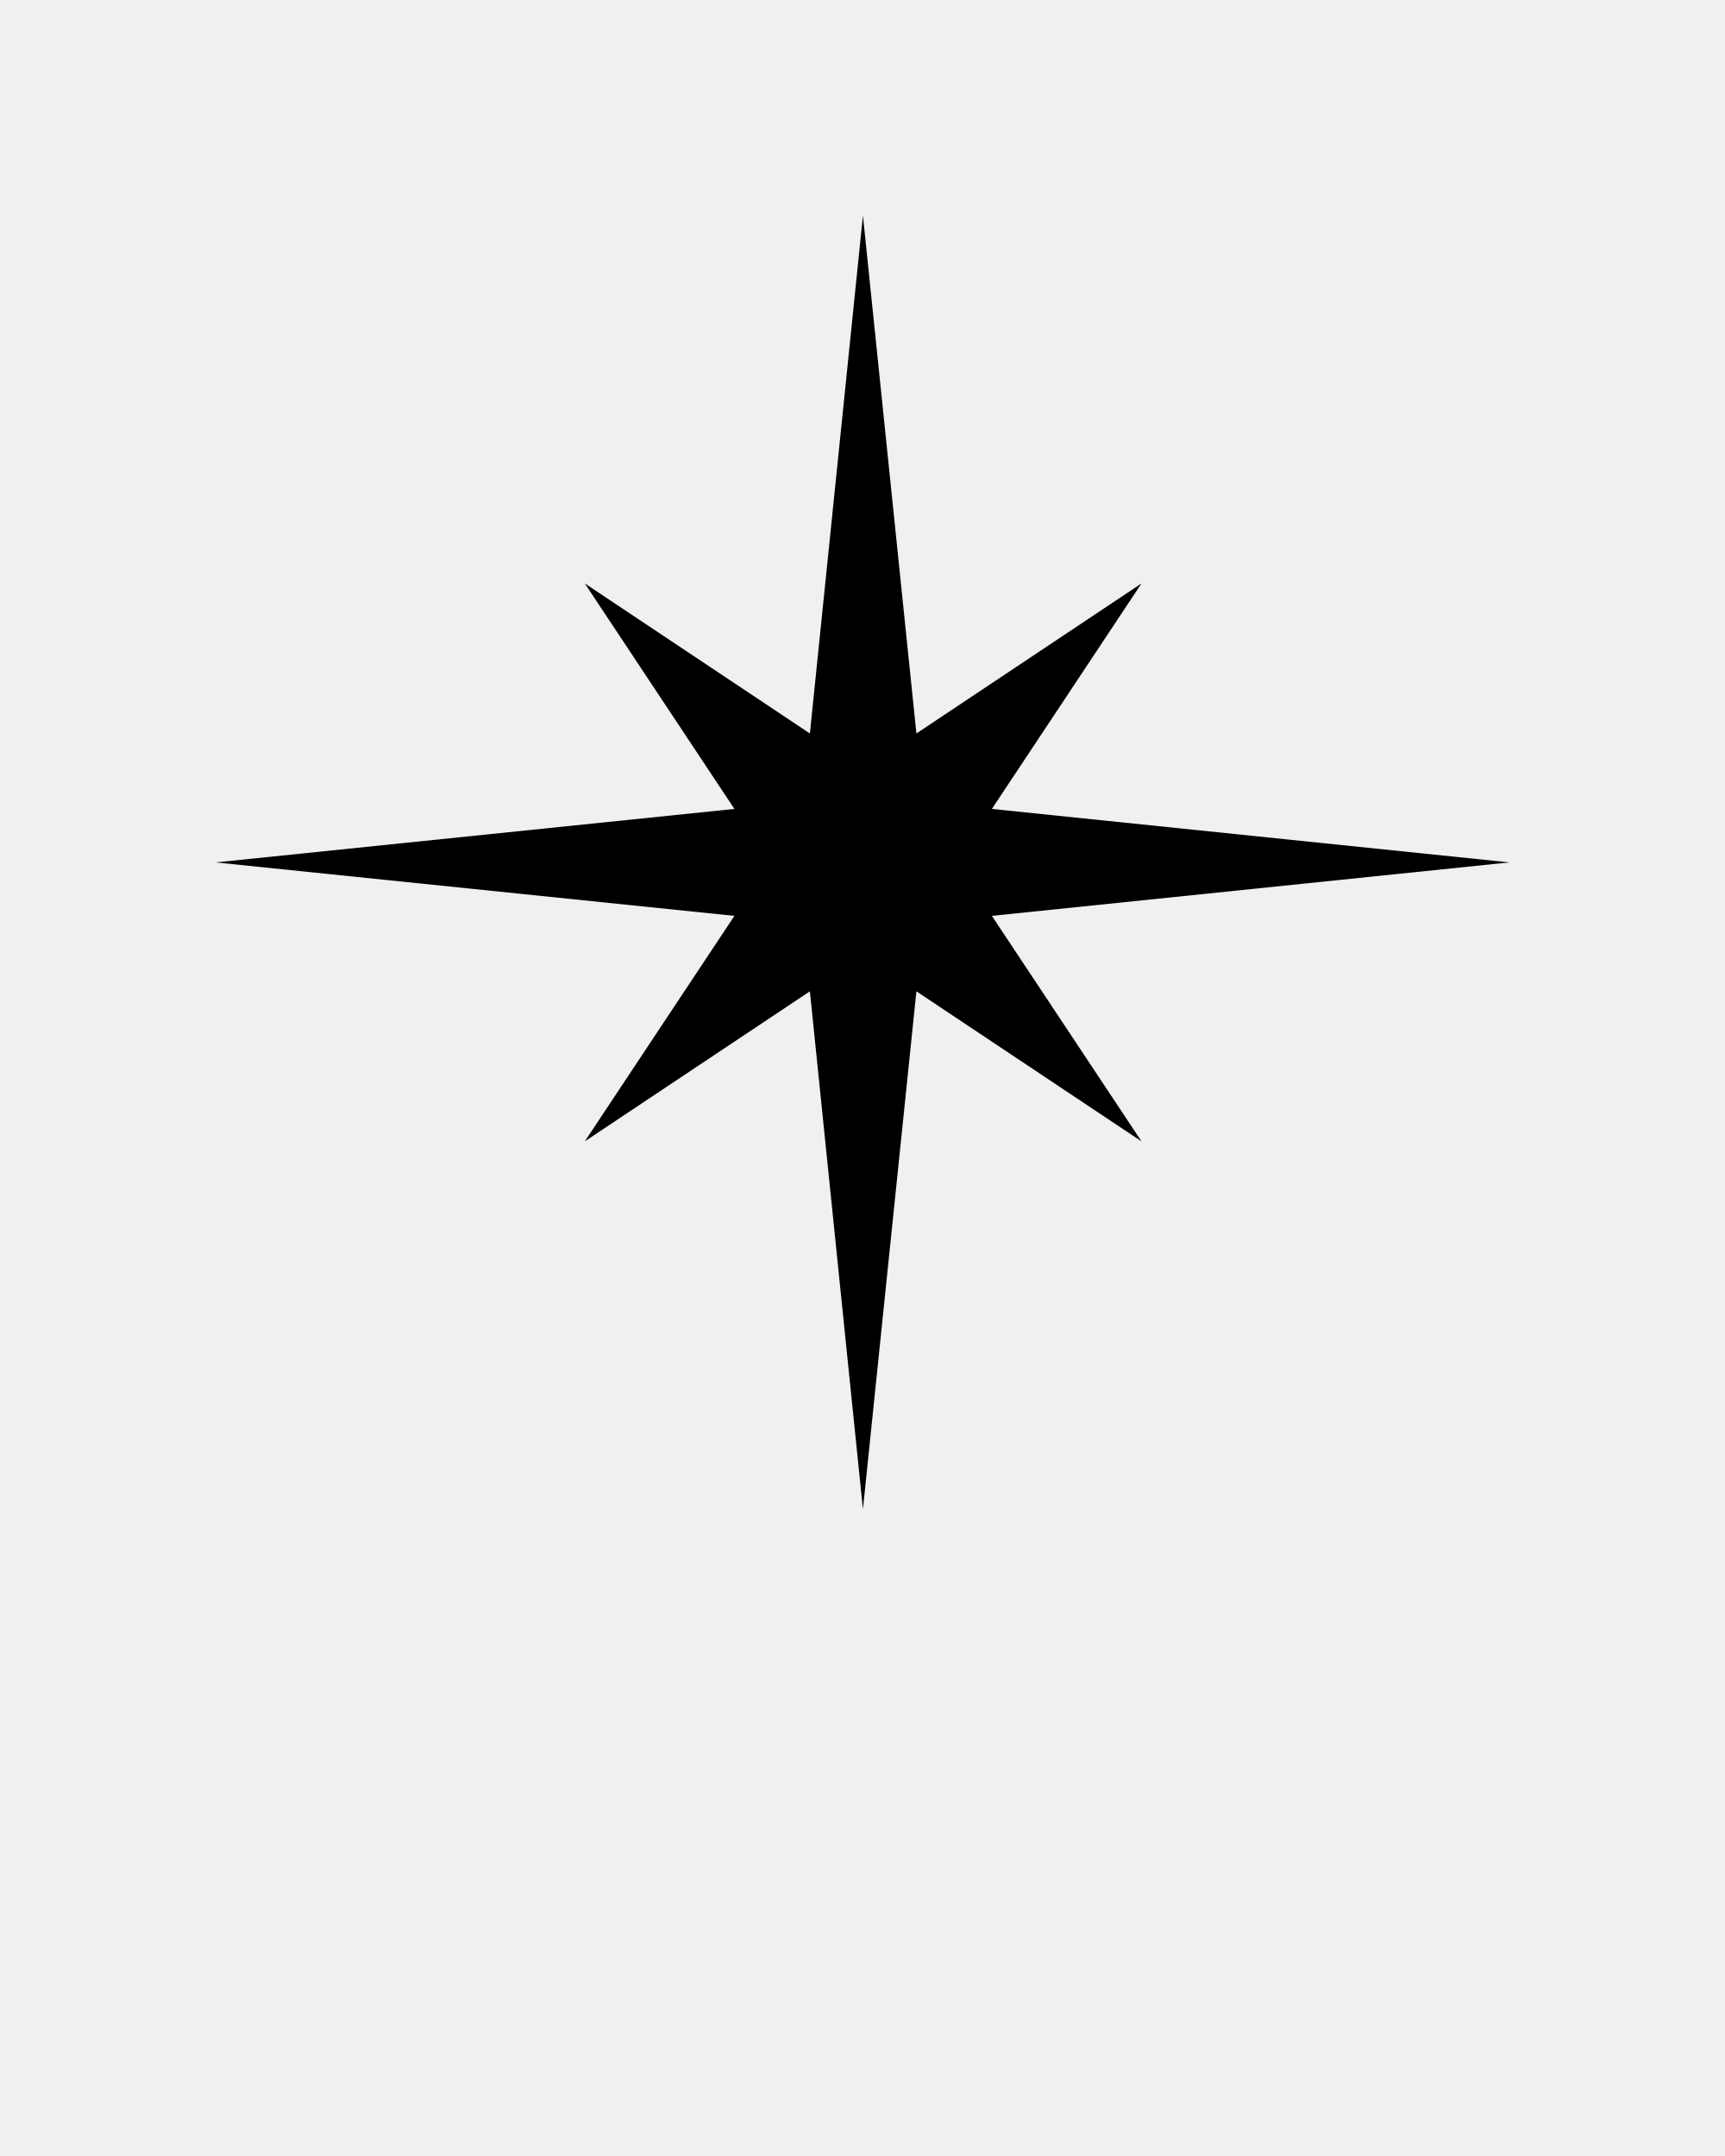
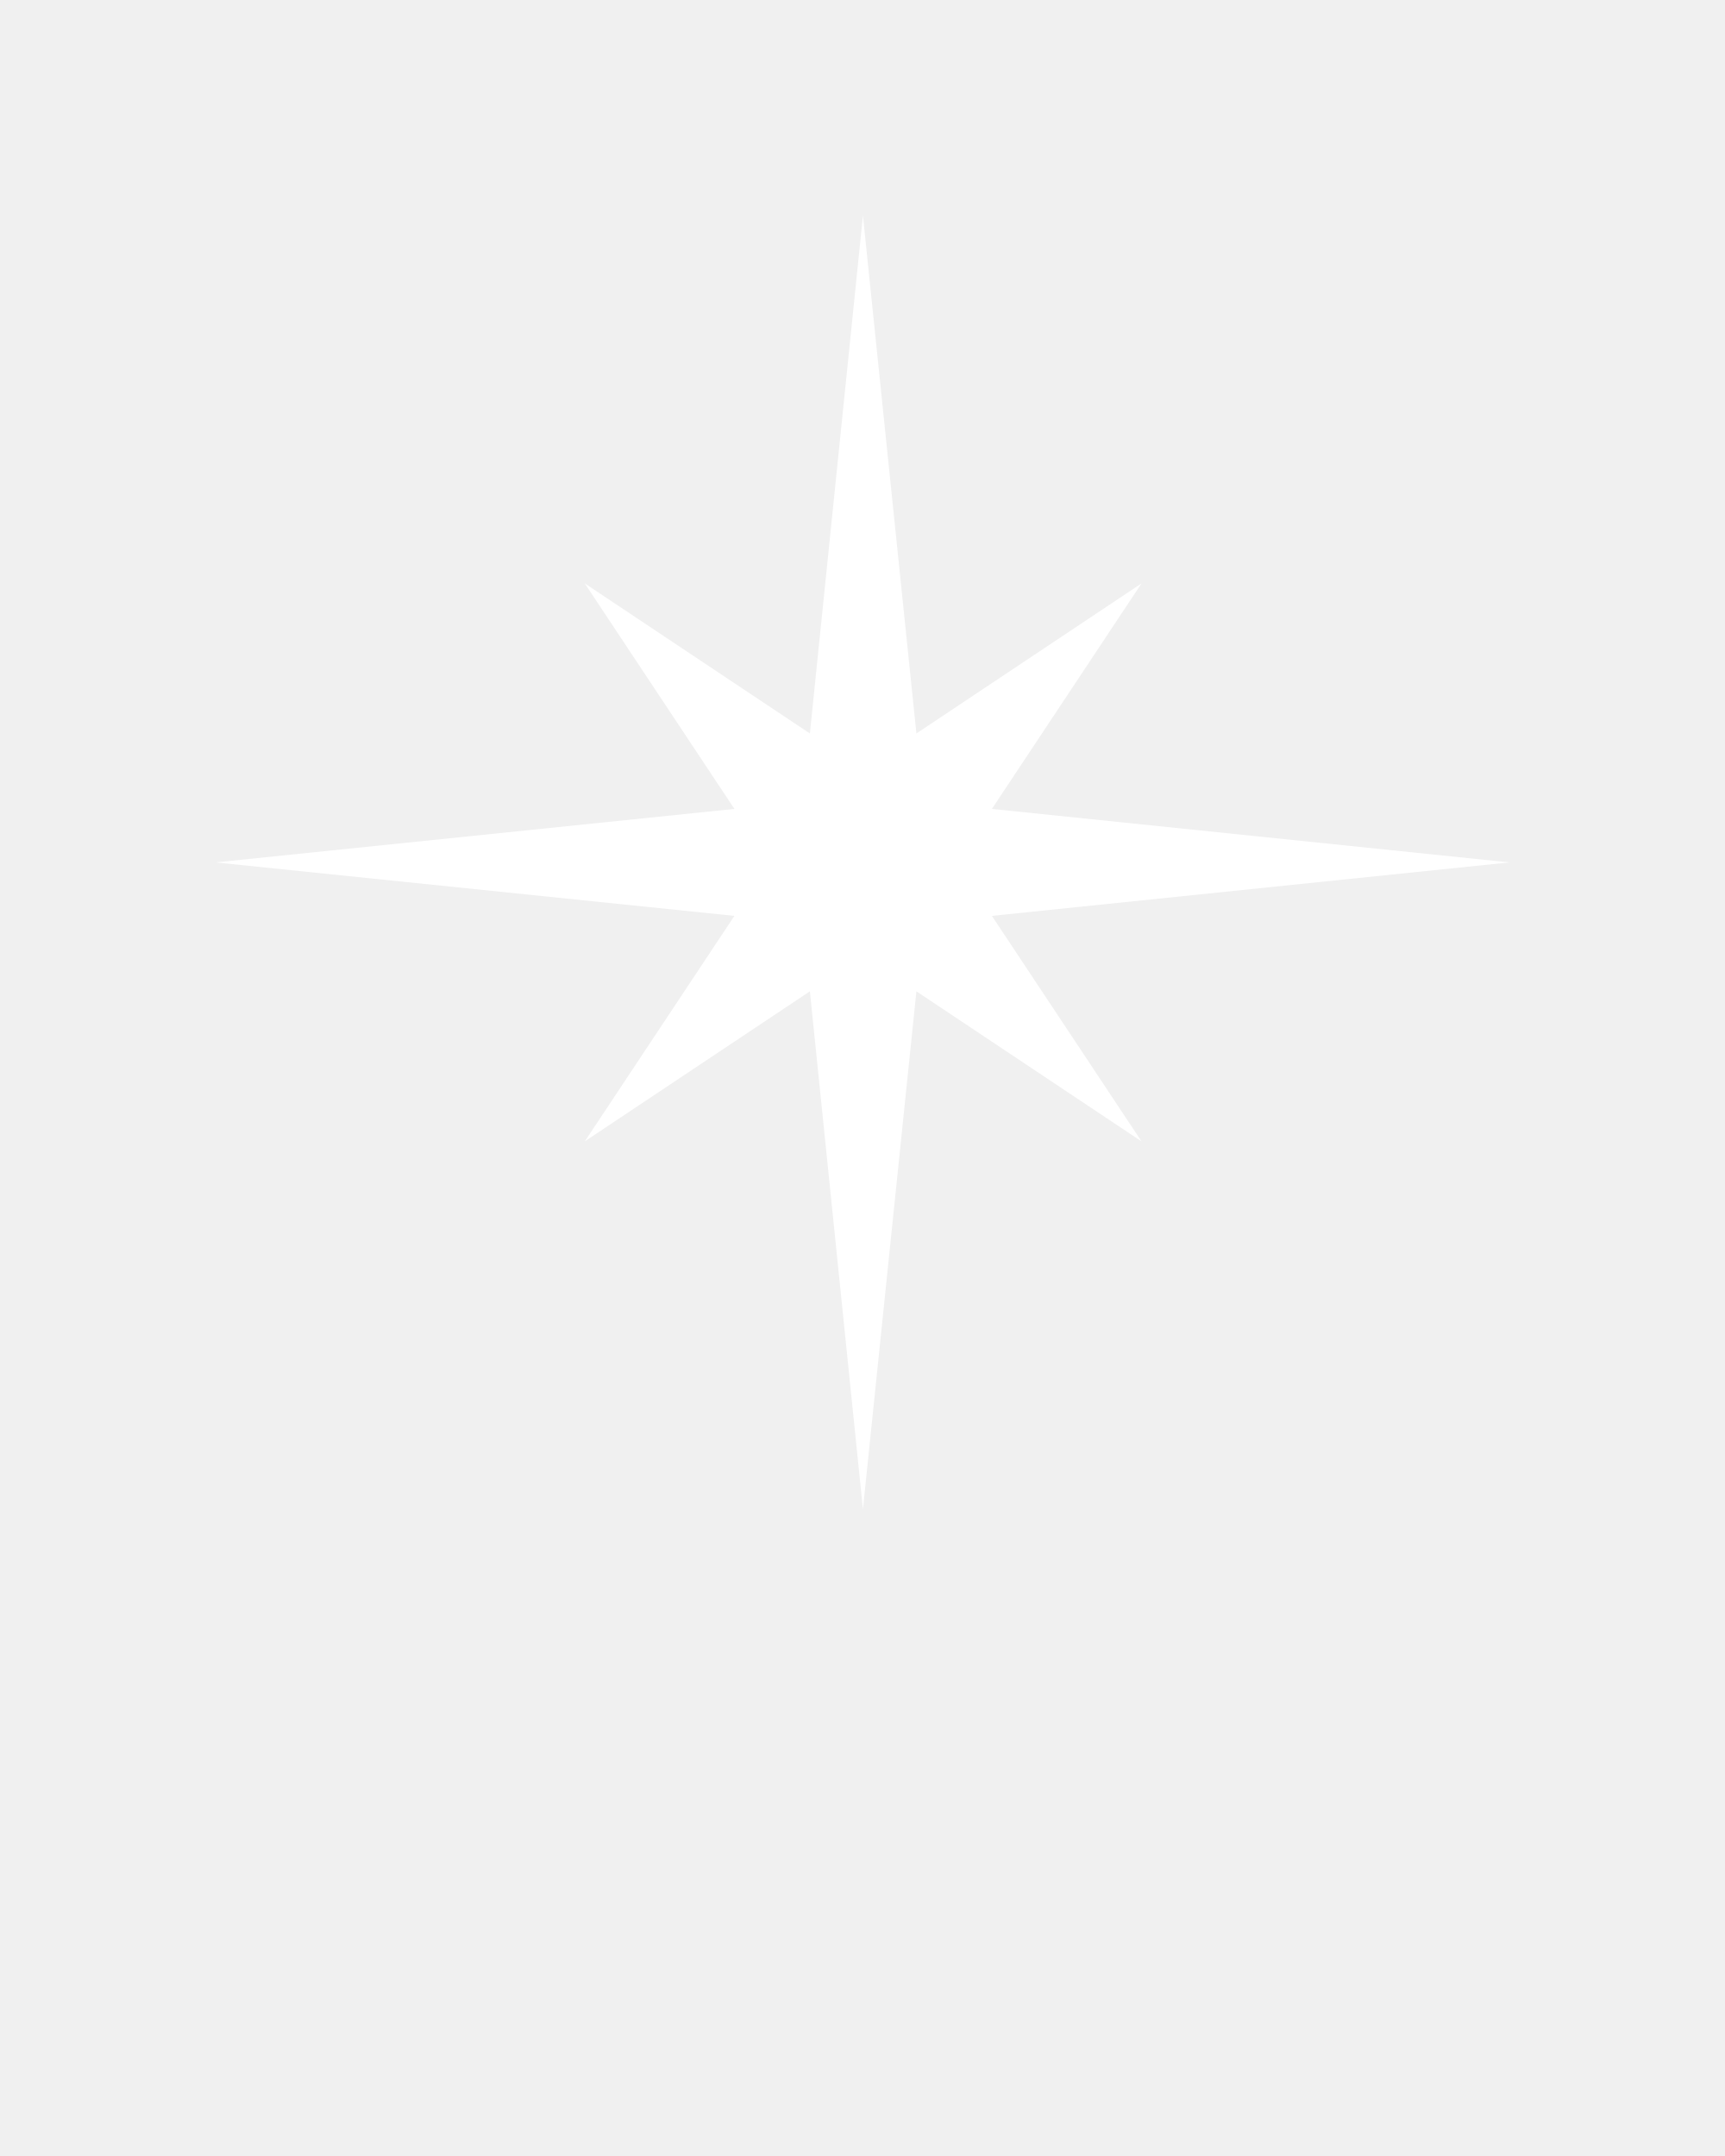
<svg xmlns="http://www.w3.org/2000/svg" xml:space="preserve" version="1.1" shape-rendering="geometricPrecision" text-rendering="geometricPrecision" image-rendering="optimizeQuality" fill-rule="evenodd" clip-rule="evenodd" viewBox="0 0 40 50" x="0px" y="0px">
  <g>
-     <polygon fill="black" points="20.01,5 21.25,17.01 26.47,13.53 23,18.76 35,20 23,21.24 26.47,26.47 21.25,22.99 20.01,35 18.78,22.99 13.56,26.47 17.03,21.24 5,20 17.03,18.76 13.56,13.53 18.78,17.01 " />
+     <polygon fill="white" points="20.01,5 21.25,17.01 26.47,13.53 23,18.76 35,20 23,21.24 26.47,26.47 21.25,22.99 20.01,35 18.78,22.99 13.56,26.47 17.03,21.24 5,20 17.03,18.76 13.56,13.53 18.78,17.01 " />
  </g>
</svg>
